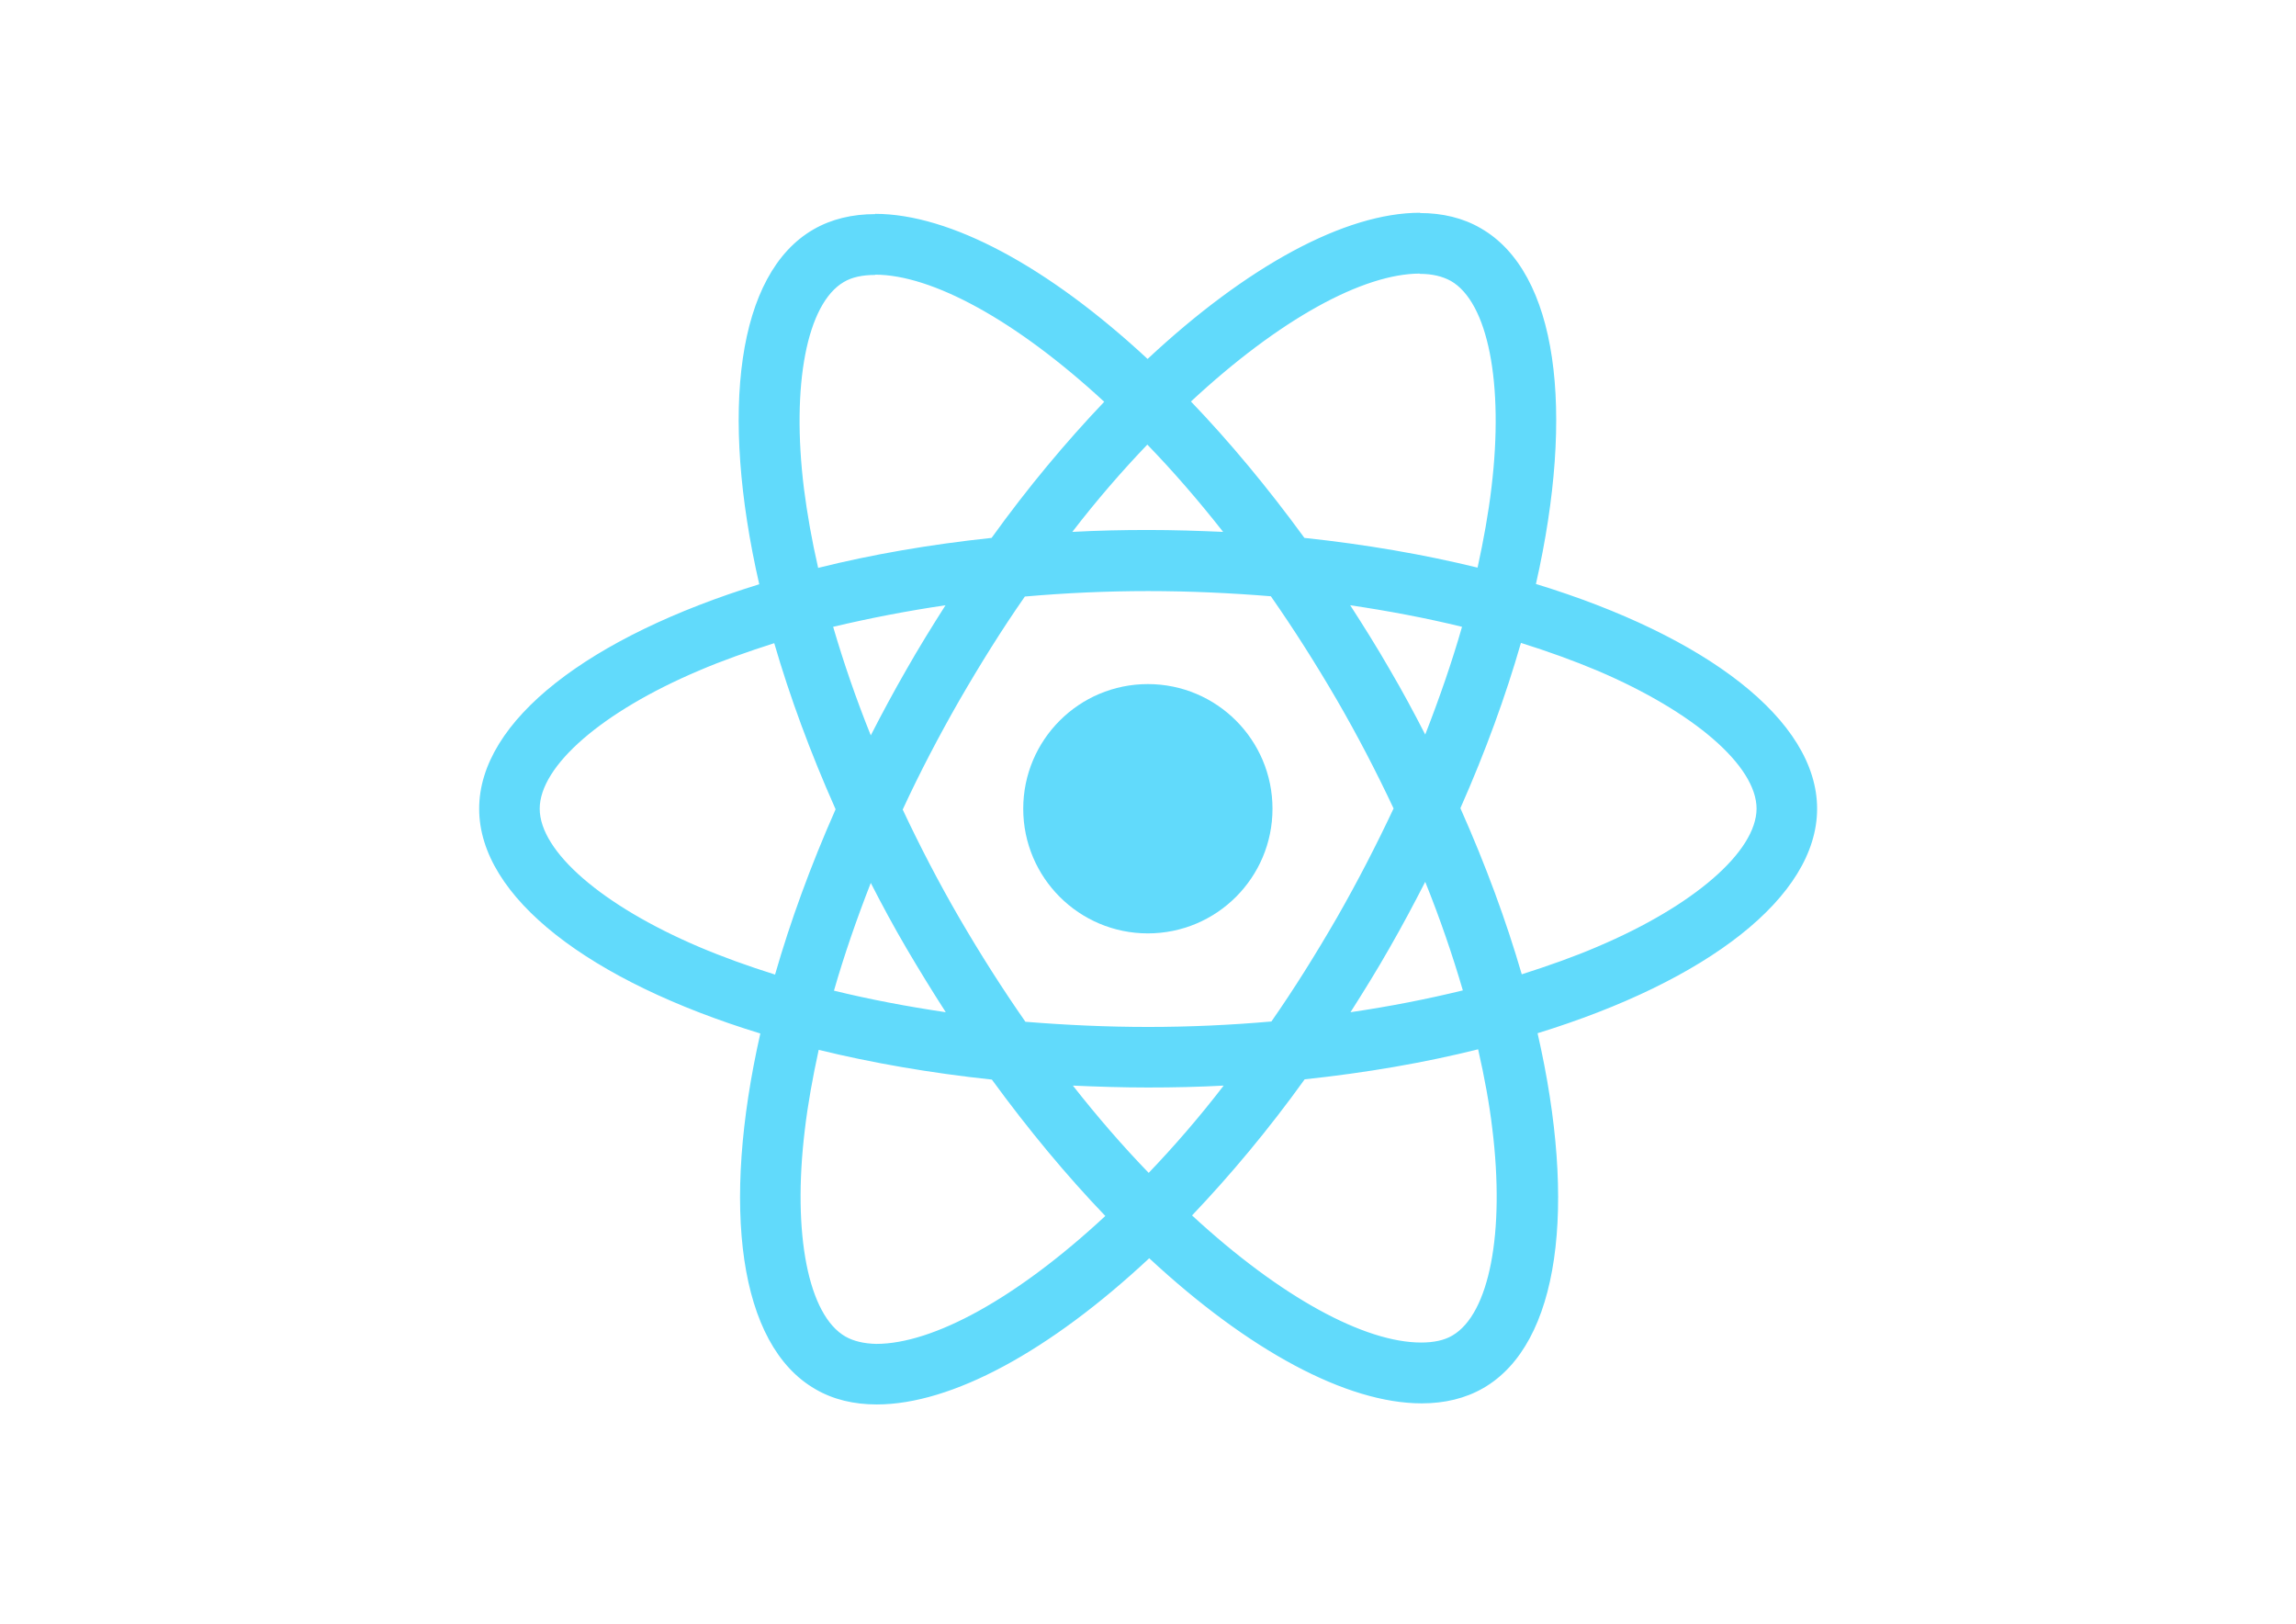
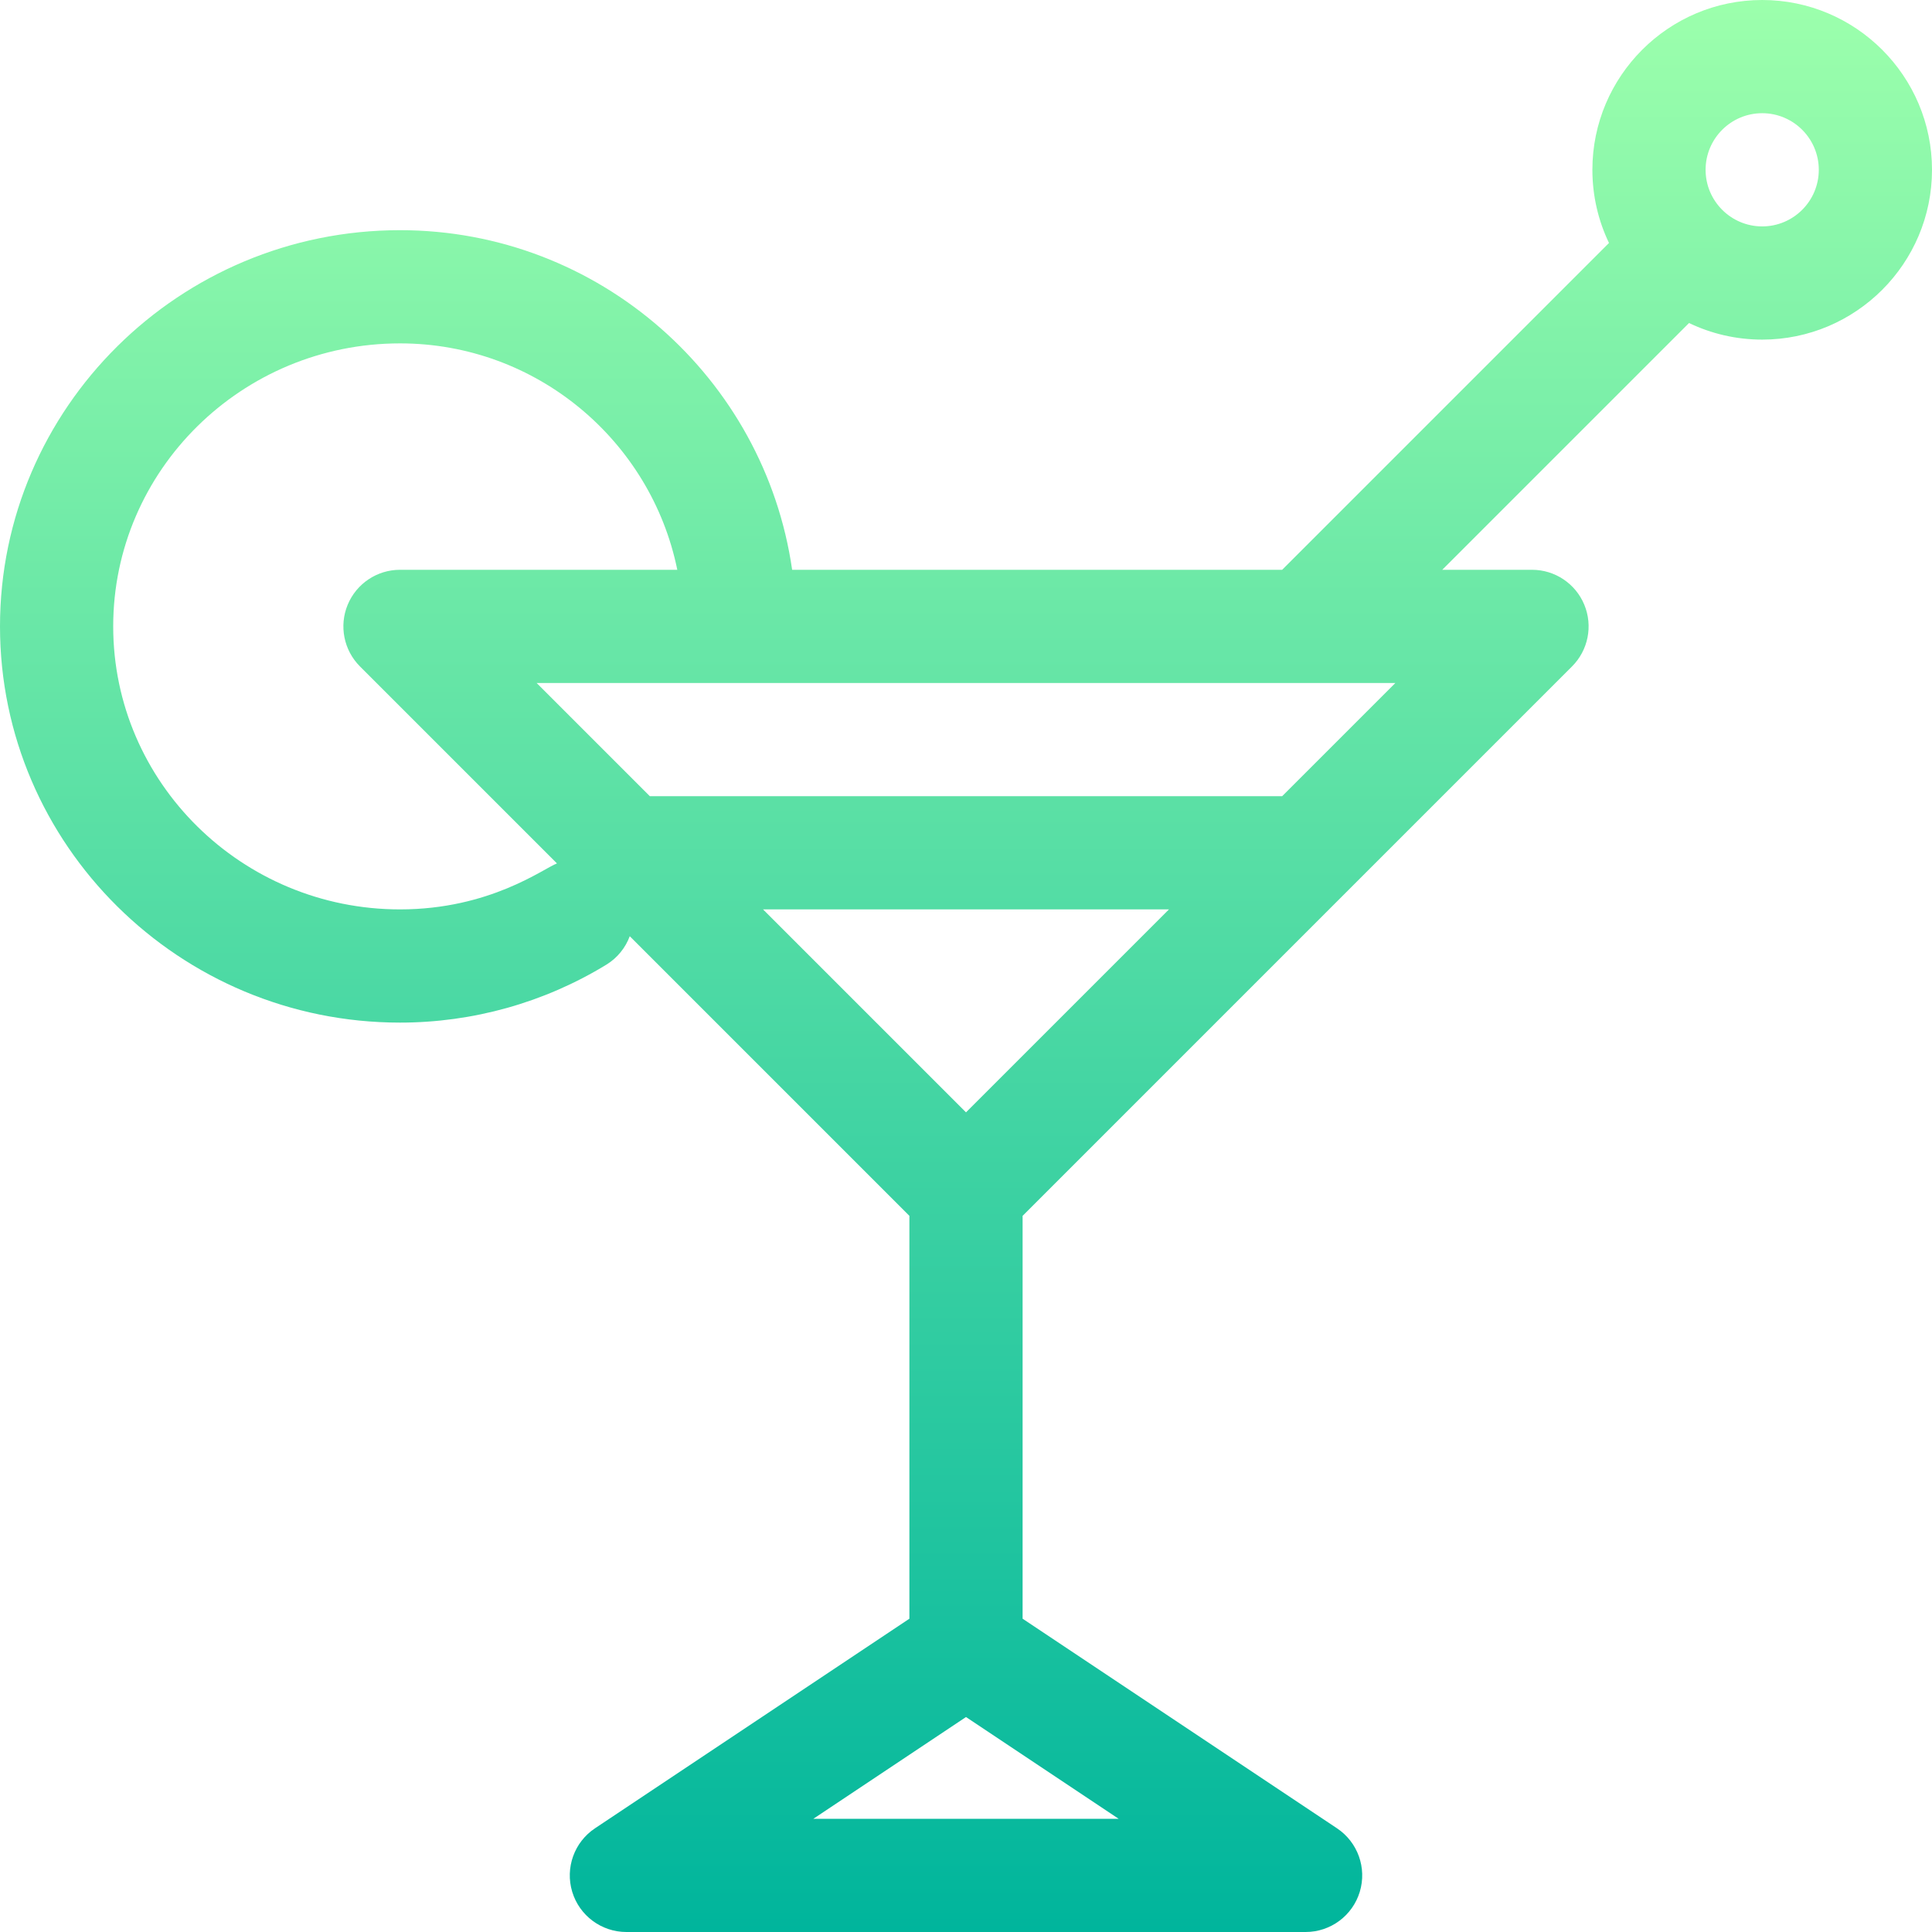
- <svg xmlns="http://www.w3.org/2000/svg" viewBox="0 0 841.9 595.3">
-   <g fill="#61DAFB">
-     <path d="M666.3 296.5c0-32.5-40.7-63.3-103.1-82.4 14.4-63.6 8-114.2-20.2-130.4-6.5-3.8-14.1-5.6-22.4-5.6v22.3c4.6 0 8.3.9 11.4 2.6 13.6 7.8 19.5 37.5 14.9 75.7-1.1 9.4-2.9 19.3-5.1 29.4-19.6-4.8-41-8.5-63.5-10.9-13.5-18.5-27.5-35.3-41.6-50 32.6-30.3 63.2-46.9 84-46.9V78c-27.5 0-63.5 19.6-99.9 53.6-36.4-33.8-72.4-53.2-99.9-53.2v22.3c20.7 0 51.4 16.5 84 46.6-14 14.7-28 31.4-41.3 49.9-22.6 2.4-44 6.1-63.6 11-2.3-10-4-19.7-5.2-29-4.7-38.2 1.1-67.9 14.6-75.8 3-1.8 6.9-2.6 11.5-2.6V78.5c-8.4 0-16 1.8-22.6 5.6-28.1 16.2-34.4 66.7-19.9 130.1-62.2 19.2-102.7 49.9-102.7 82.3 0 32.5 40.7 63.3 103.1 82.4-14.4 63.6-8 114.2 20.2 130.4 6.5 3.8 14.1 5.6 22.5 5.6 27.5 0 63.5-19.6 99.9-53.6 36.4 33.8 72.4 53.2 99.9 53.2 8.4 0 16-1.8 22.6-5.6 28.1-16.2 34.4-66.7 19.9-130.1 62-19.1 102.5-49.9 102.5-82.3zm-130.2-66.7c-3.7 12.9-8.3 26.2-13.5 39.5-4.1-8-8.4-16-13.1-24-4.6-8-9.5-15.8-14.4-23.4 14.2 2.1 27.9 4.7 41 7.9zm-45.8 106.5c-7.8 13.5-15.8 26.3-24.1 38.2-14.9 1.3-30 2-45.2 2-15.1 0-30.2-.7-45-1.9-8.3-11.9-16.4-24.6-24.2-38-7.6-13.1-14.5-26.4-20.8-39.8 6.2-13.4 13.2-26.8 20.7-39.9 7.8-13.5 15.8-26.3 24.1-38.2 14.9-1.3 30-2 45.2-2 15.1 0 30.2.7 45 1.9 8.3 11.9 16.4 24.6 24.2 38 7.6 13.1 14.5 26.4 20.8 39.8-6.3 13.4-13.2 26.8-20.7 39.9zm32.3-13c5.4 13.4 10 26.8 13.8 39.8-13.1 3.2-26.9 5.9-41.2 8 4.9-7.7 9.8-15.6 14.4-23.7 4.6-8 8.9-16.1 13-24.1zM421.2 430c-9.3-9.6-18.6-20.3-27.8-32 9 .4 18.2.7 27.5.7 9.4 0 18.7-.2 27.8-.7-9 11.7-18.3 22.4-27.5 32zm-74.4-58.9c-14.2-2.1-27.9-4.7-41-7.9 3.7-12.9 8.3-26.2 13.5-39.5 4.1 8 8.4 16 13.1 24 4.7 8 9.5 15.8 14.4 23.4zM420.7 163c9.3 9.6 18.6 20.3 27.8 32-9-.4-18.2-.7-27.5-.7-9.4 0-18.7.2-27.8.7 9-11.7 18.3-22.4 27.5-32zm-74 58.9c-4.9 7.7-9.8 15.6-14.4 23.7-4.6 8-8.9 16-13 24-5.4-13.4-10-26.8-13.8-39.8 13.1-3.1 26.9-5.8 41.2-7.9zm-90.5 125.2c-35.4-15.1-58.3-34.9-58.3-50.6 0-15.7 22.9-35.6 58.3-50.6 8.6-3.7 18-7 27.7-10.1 5.7 19.6 13.2 40 22.5 60.9-9.2 20.8-16.6 41.1-22.2 60.6-9.9-3.1-19.3-6.5-28-10.2zM310 490c-13.6-7.8-19.5-37.5-14.9-75.7 1.1-9.4 2.9-19.3 5.1-29.4 19.6 4.8 41 8.5 63.5 10.9 13.5 18.5 27.5 35.3 41.6 50-32.6 30.3-63.2 46.9-84 46.9-4.5-.1-8.3-1-11.3-2.7zm237.2-76.2c4.7 38.2-1.1 67.9-14.6 75.8-3 1.8-6.9 2.6-11.5 2.6-20.7 0-51.4-16.5-84-46.6 14-14.7 28-31.4 41.3-49.9 22.6-2.4 44-6.1 63.6-11 2.3 10.1 4.1 19.8 5.2 29.1zm38.5-66.7c-8.6 3.7-18 7-27.7 10.1-5.7-19.6-13.2-40-22.5-60.9 9.2-20.8 16.6-41.1 22.2-60.6 9.9 3.1 19.3 6.5 28.1 10.2 35.4 15.1 58.3 34.9 58.3 50.6-.1 15.7-23 35.6-58.4 50.6zM320.8 78.4z" />
-     <circle cx="420.9" cy="296.5" r="45.7" />
-     <path d="M520.5 78.1z" />
+ <svg xmlns="http://www.w3.org/2000/svg" id="Capa_1" enable-background="new 0 0 512 512" height="512" viewBox="0 0 512 512" width="512">
+   <linearGradient id="SVGID_1_" gradientUnits="userSpaceOnUse" x1="256" x2="256" y1="512" y2="0">
+     <stop offset="0" stop-color="#00b59c" />
+     <stop offset="1" stop-color="#9cffac" />
+   </linearGradient>
+   <g>
+     <g>
+       <path d="m467 0c-24.813 0-45 20.187-45 45 0 6.939 1.581 13.514 4.398 19.389l-86.611 86.611h-129.863c-7.301-50.817-51.119-90-103.924-90-58.448 0-106 47.103-106 105s47.552 105 106 105c19.34 0 38.247-5.306 54.677-15.344 2.978-1.819 5.084-4.515 6.217-7.549l74.106 74.106v106.759l-83.32 55.547c-5.5 3.667-7.951 10.501-6.036 16.827 1.916 6.327 7.746 10.654 14.356 10.654h180c6.61 0 12.44-4.327 14.356-10.653 1.915-6.326-.536-13.161-6.036-16.827l-83.32-55.548v-106.759l145.606-145.606c4.29-4.29 5.573-10.742 3.252-16.347-2.322-5.605-7.791-9.26-13.858-9.26h-23.787l65.398-65.398c5.875 2.817 12.45 4.398 19.389 4.398 24.813 0 45-20.187 45-45s-20.187-45-45-45zm-361 241c-41.906 0-76-33.645-76-75s34.094-75 76-75c36.22 0 66.522 25.808 73.491 60h-73.491c-6.067 0-11.536 3.655-13.858 9.26-2.321 5.605-1.038 12.057 3.252 16.347l52.206 52.206c-3.541 1.329-17.744 12.187-41.6 12.187zm190.458 241h-80.916l40.458-26.972zm-40.458-187.213-53.787-53.787h107.574zm83.787-83.787h-167.574l-30-30h227.574zm127.213-151c-8.271 0-15-6.729-15-15s6.729-15 15-15 15 6.729 15 15-6.729 15-15 15z" fill="url(#SVGID_1_)" />
+     </g>
  </g>
</svg>
